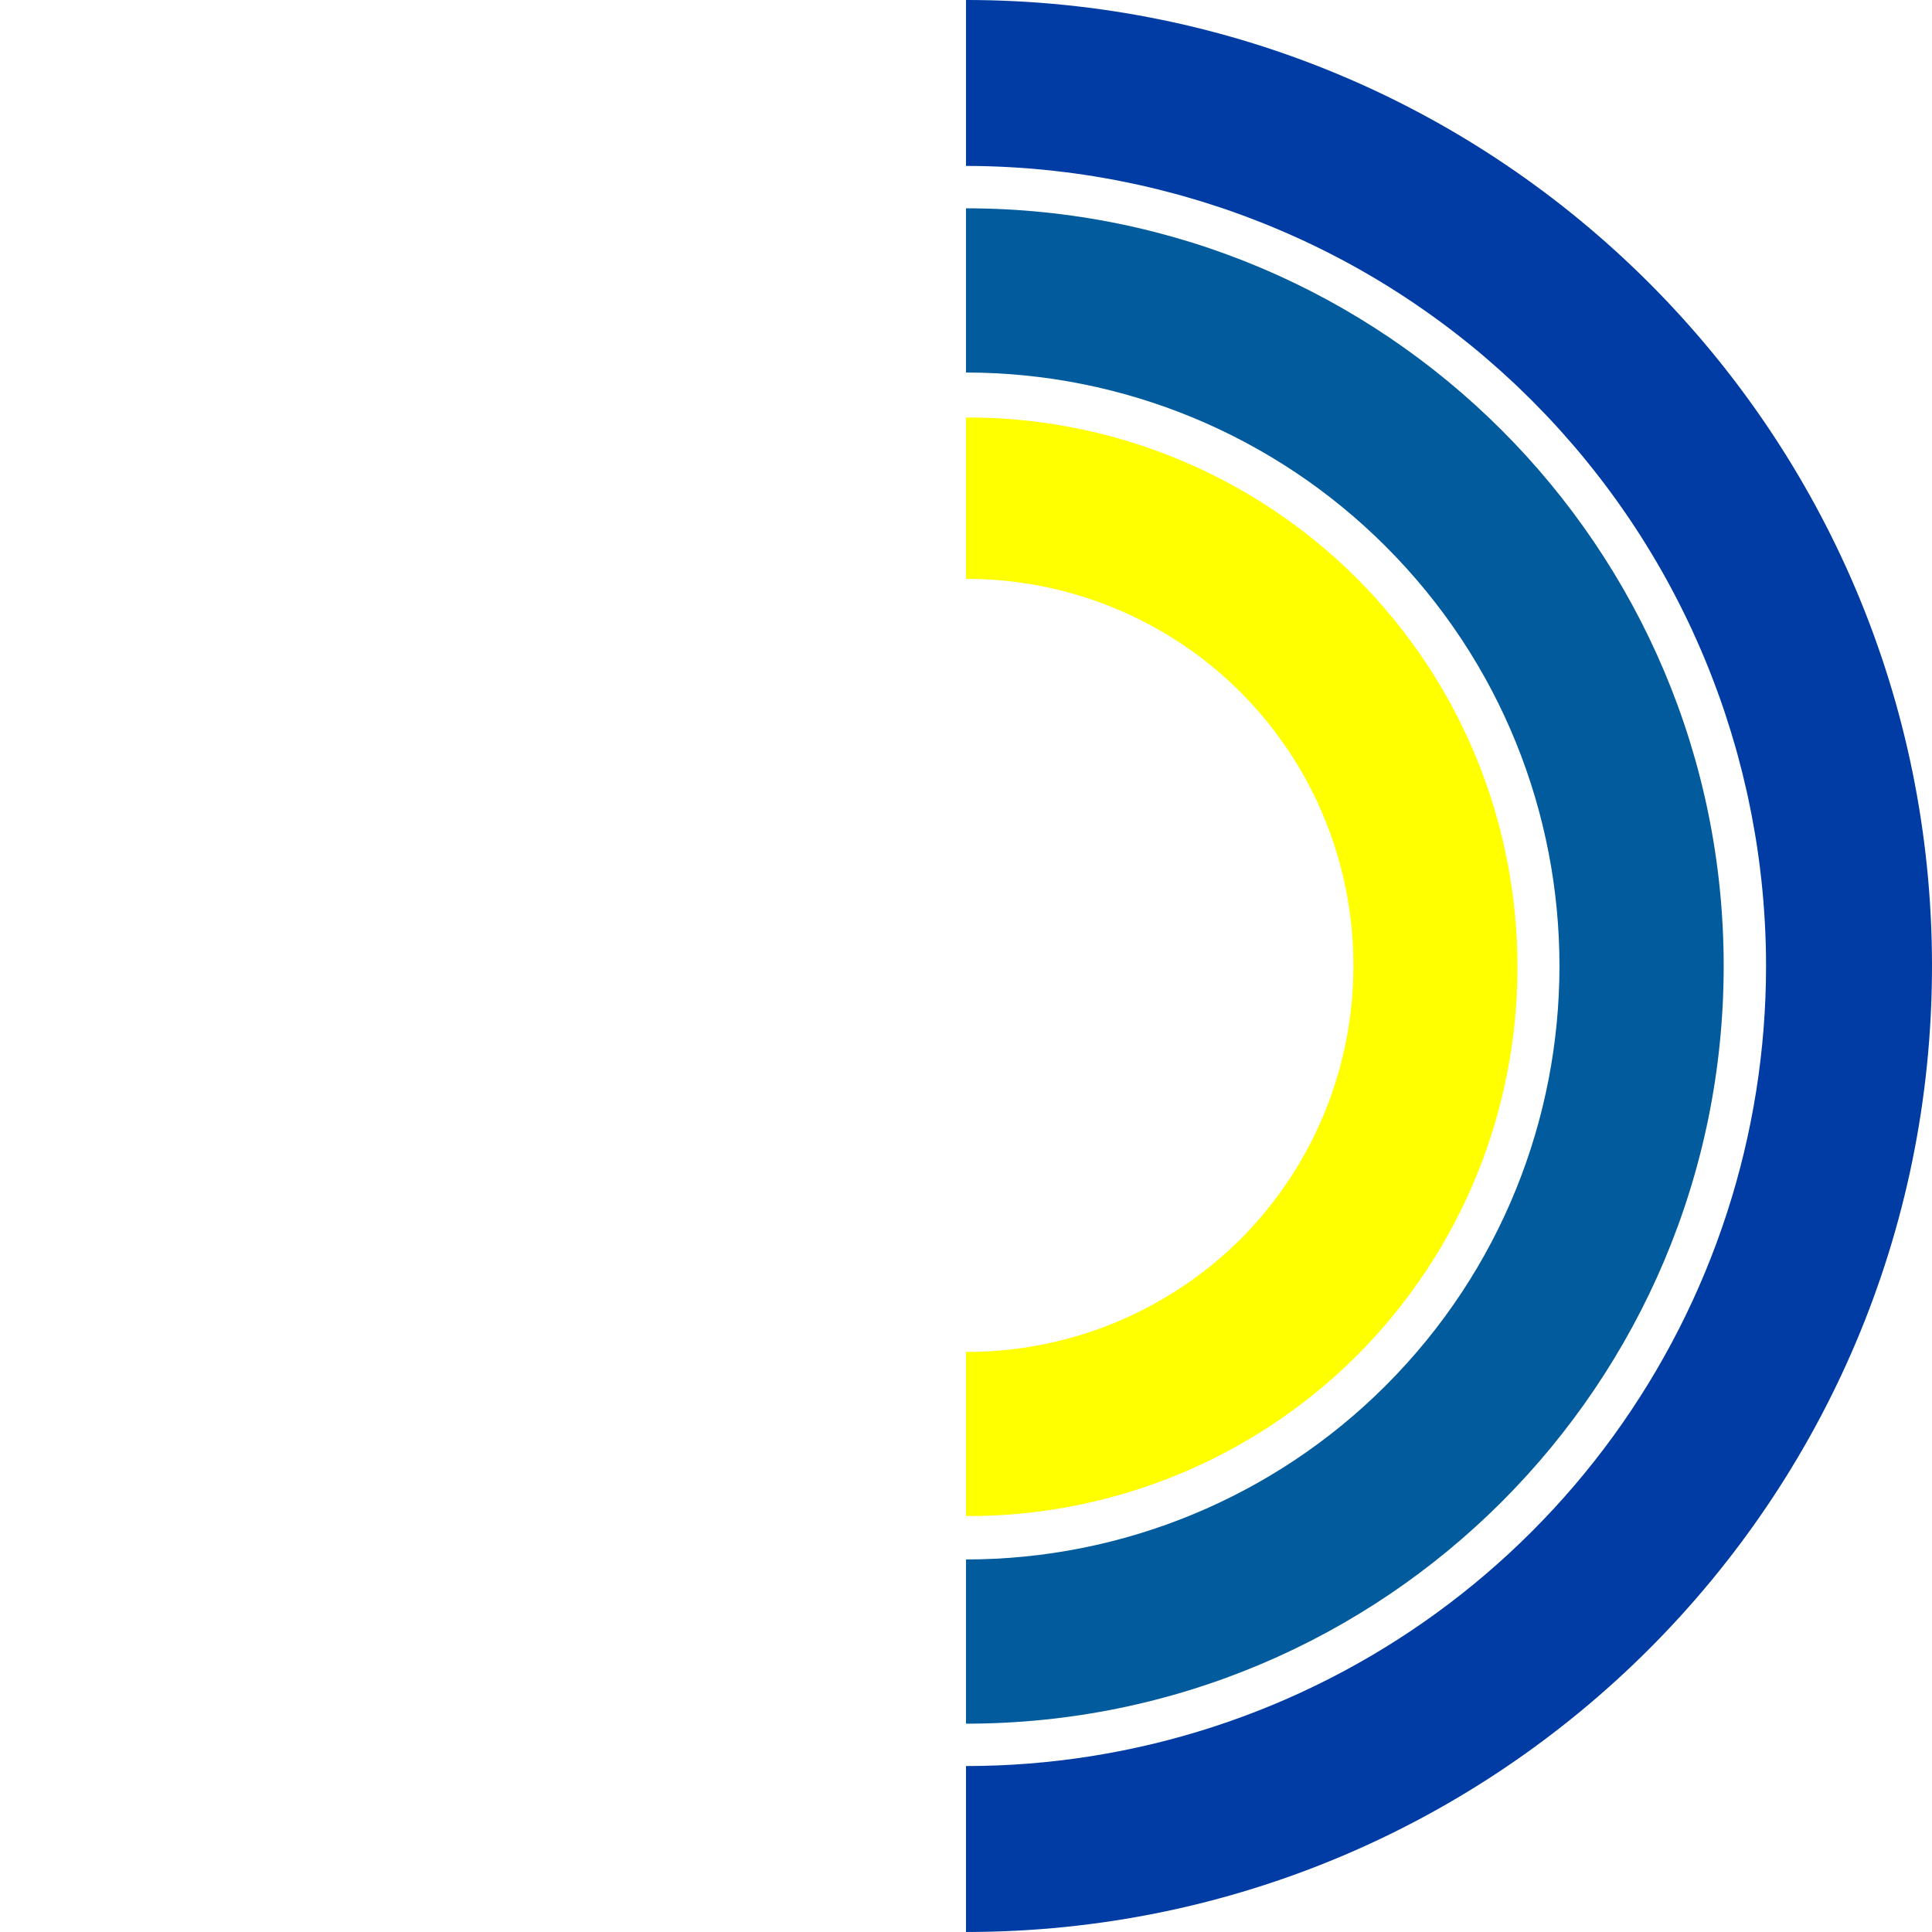
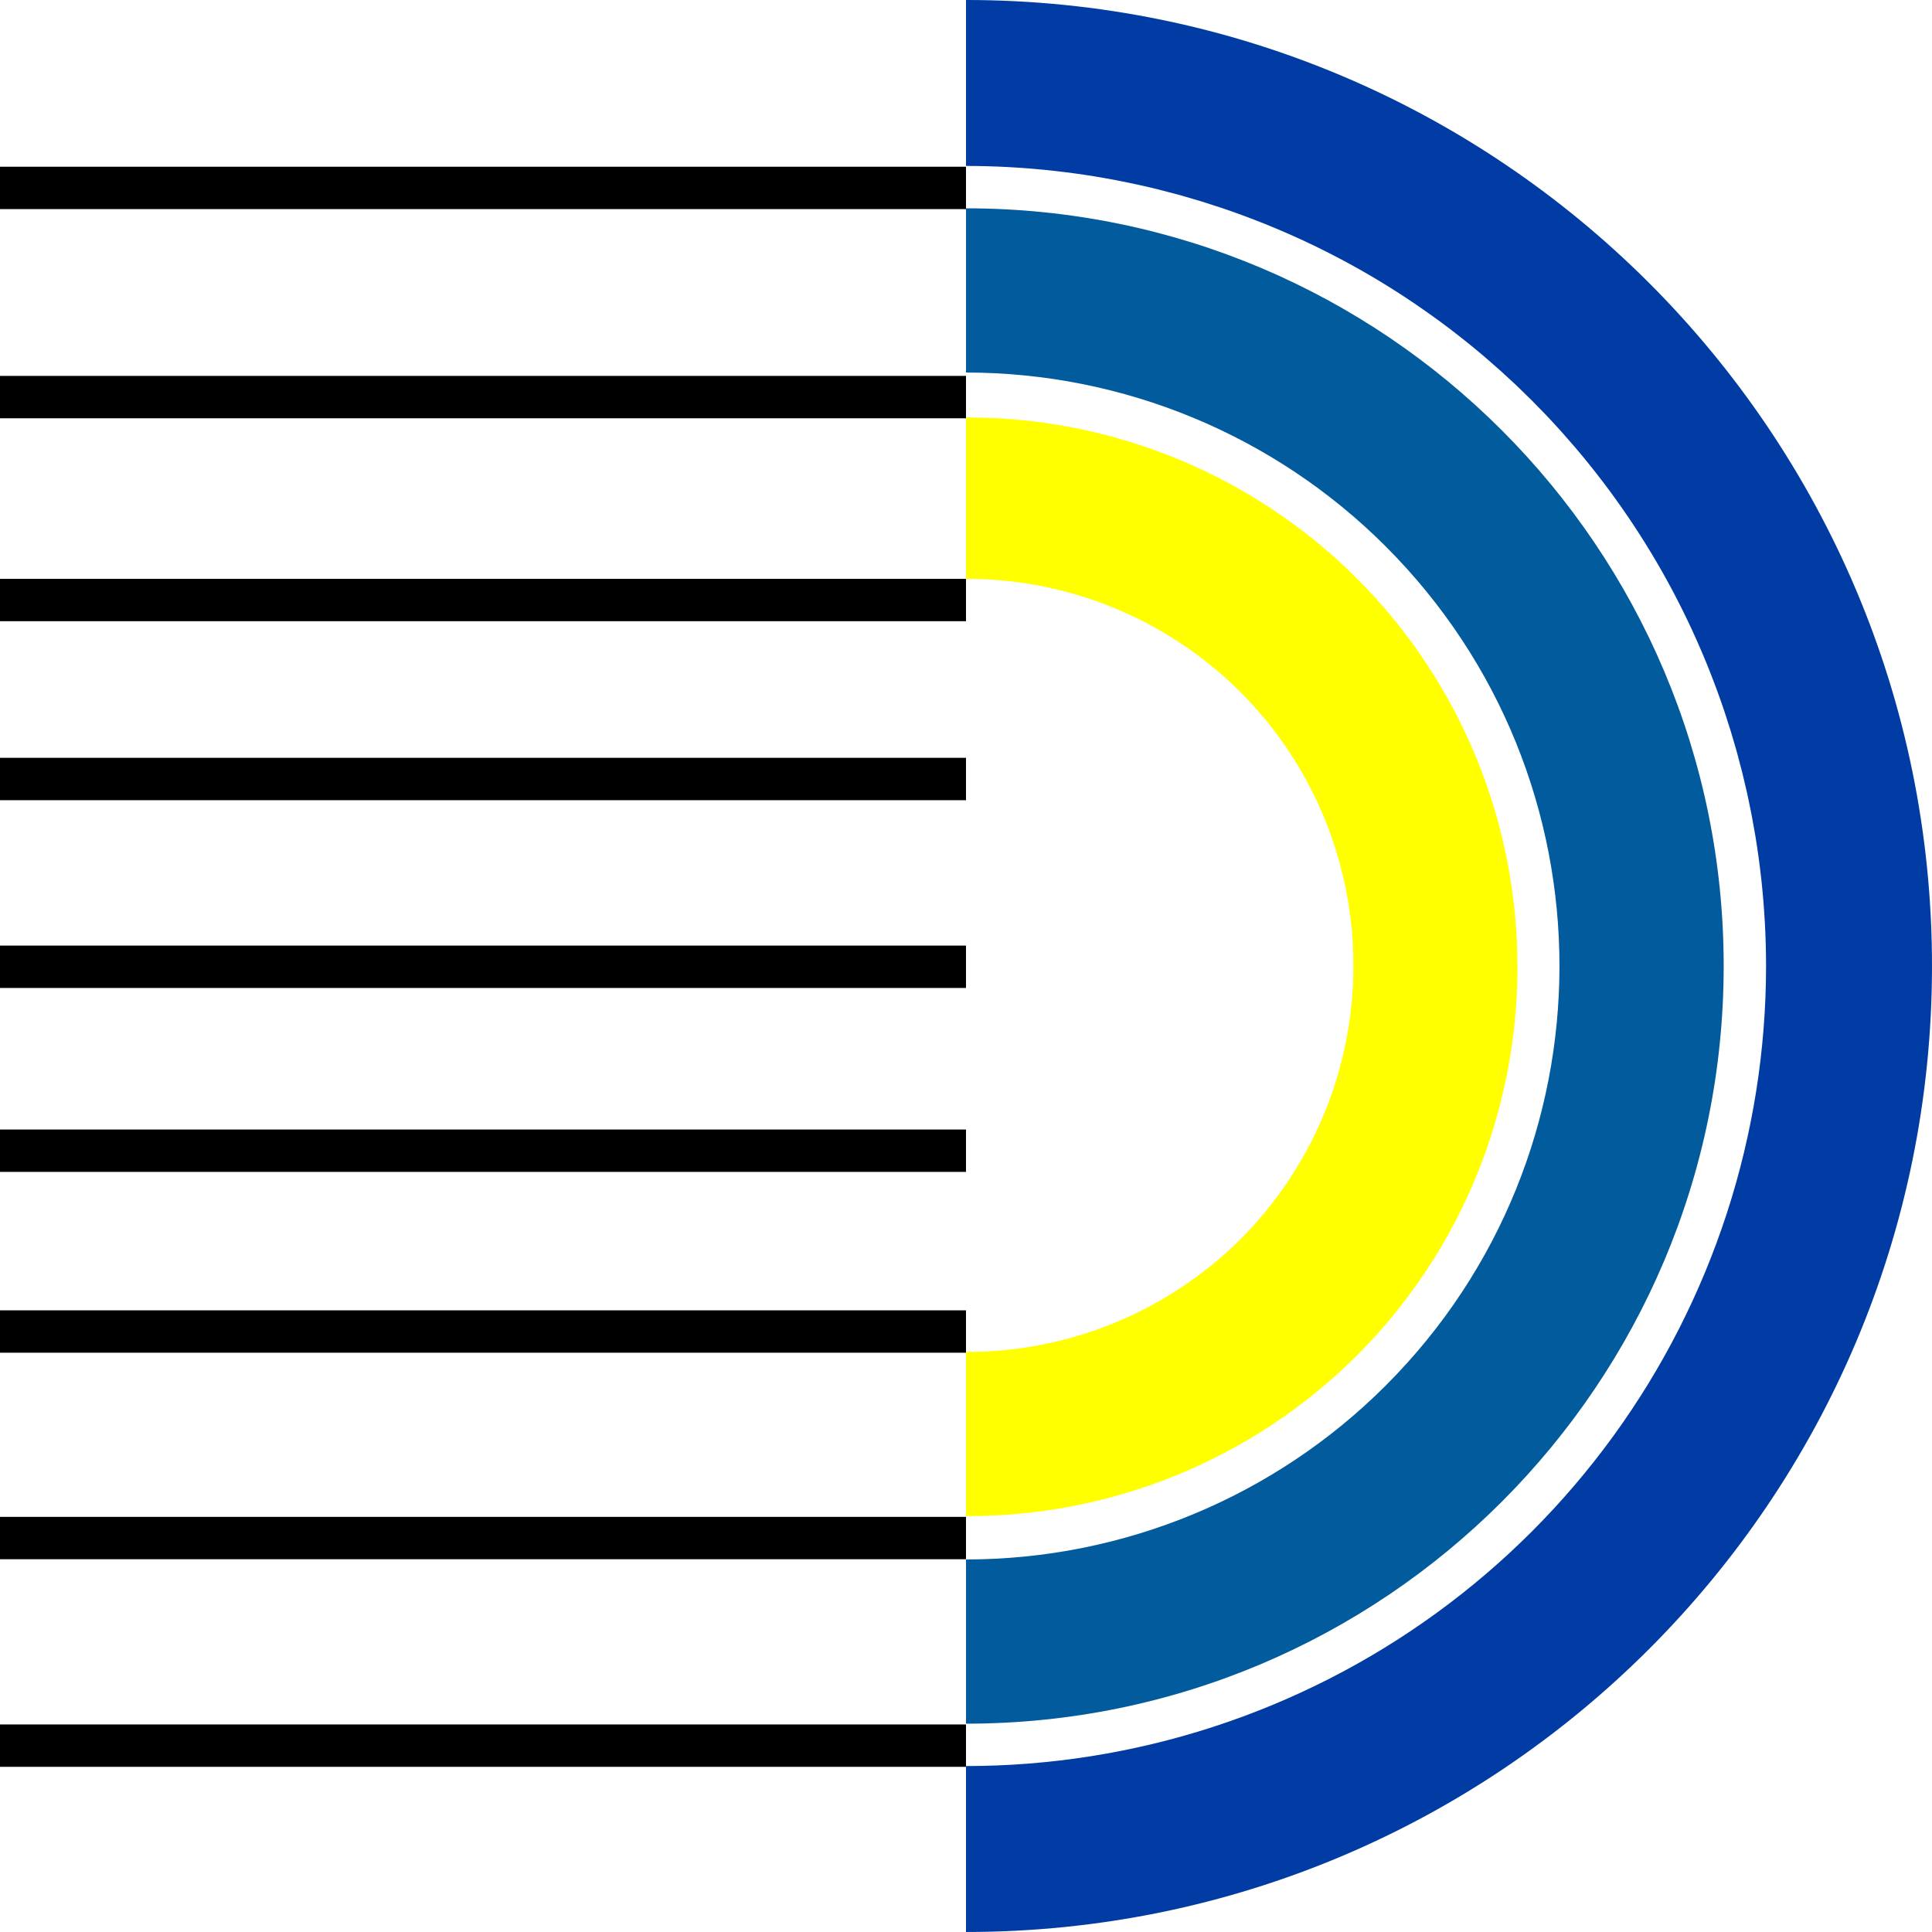
<svg xmlns="http://www.w3.org/2000/svg" xmlns:xlink="http://www.w3.org/1999/xlink" width="207.772mm" height="207.771mm" viewBox="0 0 207.772 207.771" version="1.1" id="svg5">
  <defs id="defs2">
    <linearGradient id="linearGradient7590">
      <stop style="stop-color:#e10014;stop-opacity:1;" offset="0" id="stop7586" />
      <stop style="stop-color:#fb2b77;stop-opacity:1" offset="0.851" id="stop7820" />
      <stop style="stop-color:#e10014;stop-opacity:0;" offset="1" id="stop7588" />
    </linearGradient>
    <linearGradient xlink:href="#linearGradient7590" id="linearGradient7592" x1="394.896" y1="893.432" x2="394.189" y2="-29.732" gradientUnits="userSpaceOnUse" />
  </defs>
  <g id="layer1" transform="translate(-0.5963324,-28.61583)">
    <g id="g1203">
      <path id="path589" style="fill:#003ca3;fill-opacity:1;fill-rule:evenodd;stroke-width:1.406" d="m 394.895,108.154 v 67.447 a 325.191,325.191 0 0 1 0.002,0 325.191,325.191 0 0 1 17.365,0.473 325.191,325.191 0 0 1 0.771,0.049 325.191,325.191 0 0 1 16.488,1.342 325.191,325.191 0 0 1 1.457,0.17 325.191,325.191 0 0 1 15.859,2.16 325.191,325.191 0 0 1 1.631,0.277 325.191,325.191 0 0 1 15.443,2.961 325.191,325.191 0 0 1 1.932,0.43 325.191,325.191 0 0 1 15.086,3.752 325.191,325.191 0 0 1 1.877,0.521 325.191,325.191 0 0 1 14.91,4.576 325.191,325.191 0 0 1 1.812,0.605 325.191,325.191 0 0 1 14.832,5.451 325.191,325.191 0 0 1 1.471,0.576 325.191,325.191 0 0 1 14.889,6.404 325.191,325.191 0 0 1 1.094,0.494 325.191,325.191 0 0 1 14.986,7.432 325.191,325.191 0 0 1 0.588,0.303 325.191,325.191 0 0 1 15.09,8.533 325.191,325.191 0 0 1 0.246,0.152 325.191,325.191 0 0 1 14.369,9.184 325.191,325.191 0 0 1 0.881,0.611 325.191,325.191 0 0 1 13.215,9.49 325.191,325.191 0 0 1 1.297,0.998 325.191,325.191 0 0 1 12.328,9.912 325.191,325.191 0 0 1 1.373,1.176 325.191,325.191 0 0 1 11.629,10.43 325.191,325.191 0 0 1 1.451,1.379 325.191,325.191 0 0 1 10.988,10.99 325.191,325.191 0 0 1 1.346,1.416 325.191,325.191 0 0 1 10.436,11.633 325.191,325.191 0 0 1 1.199,1.4 325.191,325.191 0 0 1 9.947,12.375 325.191,325.191 0 0 1 0.93,1.207 325.191,325.191 0 0 1 9.521,13.252 325.191,325.191 0 0 1 0.605,0.879 325.191,325.191 0 0 1 9.186,14.371 325.191,325.191 0 0 1 0.15,0.244 325.191,325.191 0 0 1 8.555,15.129 325.191,325.191 0 0 1 0.234,0.455 325.191,325.191 0 0 1 7.469,15.055 325.191,325.191 0 0 1 0.533,1.18 325.191,325.191 0 0 1 6.355,14.775 325.191,325.191 0 0 1 0.627,1.604 325.191,325.191 0 0 1 5.42,14.75 325.191,325.191 0 0 1 0.613,1.838 325.191,325.191 0 0 1 4.562,14.865 325.191,325.191 0 0 1 0.531,1.918 325.191,325.191 0 0 1 3.75,15.07 325.191,325.191 0 0 1 0.43,1.928 325.191,325.191 0 0 1 2.945,15.357 325.191,325.191 0 0 1 0.301,1.773 325.191,325.191 0 0 1 2.158,15.852 325.191,325.191 0 0 1 0.16,1.365 325.191,325.191 0 0 1 1.336,16.42 325.191,325.191 0 0 1 0.061,0.934 325.191,325.191 0 0 1 0.469,17.314 325.191,325.191 0 0 1 -3.996,50.77 325.191,325.191 0 0 1 -0.039,0.23 325.191,325.191 0 0 1 -11.834,49.293 325.191,325.191 0 0 1 -0.141,0.424 325.191,325.191 0 0 1 -19.336,46.678 325.191,325.191 0 0 1 -0.25,0.488 325.191,325.191 0 0 1 -26.342,42.984 325.191,325.191 0 0 1 -0.393,0.537 325.191,325.191 0 0 1 -32.693,38.279 325.191,325.191 0 0 1 -0.482,0.484 325.191,325.191 0 0 1 -38.293,32.701 325.191,325.191 0 0 1 -0.514,0.377 325.191,325.191 0 0 1 -42.994,26.348 325.191,325.191 0 0 1 -0.488,0.25 325.191,325.191 0 0 1 -46.682,19.338 325.191,325.191 0 0 1 -0.418,0.141 325.191,325.191 0 0 1 -49.295,11.834 325.191,325.191 0 0 1 -0.23,0.039 325.191,325.191 0 0 1 -50.77,3.996 325.191,325.191 0 0 1 -0.002,0 v 67.447 a 392.639,392.639 0 0 0 0.002,0 392.639,392.639 0 0 0 392.639,-392.639 392.639,392.639 0 0 0 -392.639,-392.639 392.639,392.639 0 0 0 -0.002,0 z" transform="scale(0.2645833)" />
      <path id="path589-7" style="fill:#003ca3;fill-opacity:0;fill-rule:evenodd;stroke-width:0.372" d="m 104.483,28.616 v 17.845 a 86.04,86.04 0 0 0 -5.3e-4,0 86.04,86.04 0 0 0 -4.595,0.125 86.04,86.04 0 0 0 -0.204,0.013 86.04,86.04 0 0 0 -4.363,0.355 86.04,86.04 0 0 0 -0.386,0.045 86.04,86.04 0 0 0 -4.196,0.572 86.04,86.04 0 0 0 -0.431,0.073 86.04,86.04 0 0 0 -4.086,0.783 86.04,86.04 0 0 0 -0.511,0.114 86.04,86.04 0 0 0 -3.991,0.993 86.04,86.04 0 0 0 -0.497,0.138 86.04,86.04 0 0 0 -3.945,1.211 86.04,86.04 0 0 0 -0.48,0.16 86.04,86.04 0 0 0 -3.924,1.442 86.04,86.04 0 0 0 -0.389,0.152 86.04,86.04 0 0 0 -3.939,1.694 86.04,86.04 0 0 0 -0.289,0.131 86.04,86.04 0 0 0 -3.965,1.966 86.04,86.04 0 0 0 -0.156,0.08 86.04,86.04 0 0 0 -3.993,2.258 86.04,86.04 0 0 0 -0.065,0.04 86.04,86.04 0 0 0 -3.802,2.43 86.04,86.04 0 0 0 -0.233,0.162 86.04,86.04 0 0 0 -3.496,2.511 86.04,86.04 0 0 0 -0.343,0.264 86.04,86.04 0 0 0 -3.262,2.623 86.04,86.04 0 0 0 -0.363,0.311 86.04,86.04 0 0 0 -3.077,2.76 86.04,86.04 0 0 0 -0.384,0.365 86.04,86.04 0 0 0 -2.907,2.908 86.04,86.04 0 0 0 -0.356,0.375 86.04,86.04 0 0 0 -2.761,3.078 86.04,86.04 0 0 0 -0.317,0.371 86.04,86.04 0 0 0 -2.632,3.274 86.04,86.04 0 0 0 -0.246,0.319 86.04,86.04 0 0 0 -2.519,3.506 86.04,86.04 0 0 0 -0.16,0.233 86.04,86.04 0 0 0 -2.43,3.802 86.04,86.04 0 0 0 -0.04,0.065 86.04,86.04 0 0 0 -2.263,4.003 86.04,86.04 0 0 0 -0.062,0.12 86.04,86.04 0 0 0 -1.976,3.983 86.04,86.04 0 0 0 -0.141,0.312 86.04,86.04 0 0 0 -1.682,3.909 86.04,86.04 0 0 0 -0.166,0.424 86.04,86.04 0 0 0 -1.434,3.903 86.04,86.04 0 0 0 -0.162,0.486 86.04,86.04 0 0 0 -1.207,3.933 86.04,86.04 0 0 0 -0.141,0.507 86.04,86.04 0 0 0 -0.992,3.987 86.04,86.04 0 0 0 -0.114,0.51 86.04,86.04 0 0 0 -0.779,4.063 86.04,86.04 0 0 0 -0.08,0.469 86.04,86.04 0 0 0 -0.571,4.194 86.04,86.04 0 0 0 -0.042,0.361 86.04,86.04 0 0 0 -0.353,4.344 86.04,86.04 0 0 0 -0.016,0.247 86.04,86.04 0 0 0 -0.124,4.581 86.04,86.04 0 0 0 1.057,13.433 86.04,86.04 0 0 0 0.01,0.061 86.04,86.04 0 0 0 3.131,13.042 86.04,86.04 0 0 0 0.037,0.112 86.04,86.04 0 0 0 5.116,12.35 86.04,86.04 0 0 0 0.066,0.129 86.04,86.04 0 0 0 6.97,11.373 86.04,86.04 0 0 0 0.104,0.142 86.04,86.04 0 0 0 8.65,10.128 86.04,86.04 0 0 0 0.128,0.128 86.04,86.04 0 0 0 10.132,8.652 86.04,86.04 0 0 0 0.136,0.1 86.04,86.04 0 0 0 11.376,6.971 86.04,86.04 0 0 0 0.129,0.066 86.04,86.04 0 0 0 12.351,5.116 86.04,86.04 0 0 0 0.111,0.037 86.04,86.04 0 0 0 13.043,3.131 86.04,86.04 0 0 0 0.061,0.01 86.04,86.04 0 0 0 13.433,1.057 86.04,86.04 0 0 0 5.3e-4,0 v 17.845 a 103.886,103.886 0 0 1 -5.3e-4,0 A 103.886,103.886 0 0 1 0.596,132.501 103.886,103.886 0 0 1 104.482,28.616 a 103.886,103.886 0 0 1 5.3e-4,0 z" />
    </g>
    <g id="g1016">
      <path id="path589-7-5-0" style="fill:#025b9c;fill-rule:evenodd;stroke-width:1.103" d="m 394.896,192.826 v 66.748 a 241.218,241.218 0 0 1 170.566,70.652 241.218,241.218 0 0 1 0,341.133 241.218,241.218 0 0 1 -170.566,70.652 v 66.748 A 307.966,307.966 0 0 0 702.861,500.793 307.966,307.966 0 0 0 394.896,192.826 Z" transform="scale(0.2645833)" />
      <path id="path589-7-5-0-4" style="fill:#025b9c;fill-rule:evenodd;stroke-width:0.292;fill-opacity:0" d="m 104.483,51.103 v 17.66 a -63.822,63.822 0 0 0 -45.129,18.693 -63.822,63.822 0 0 0 0,90.258 -63.822,63.822 0 0 0 45.129,18.693 v 17.66 A -81.483,81.483 0 0 1 23,132.586 -81.483,81.483 0 0 1 104.483,51.103 Z" />
    </g>
    <g id="g18">
      <path id="path589-7-5-0-0-4" style="fill:#ffff00;fill-rule:evenodd;stroke-width:0.801" d="m 394.895,277.85 v 65.576 a 157.606,157.606 0 0 1 111.305,45.781 157.606,157.606 0 0 1 0,222.889 157.606,157.606 0 0 1 -111.305,45.562 v 66.715 a 223.748,223.748 0 0 0 158.615,-64.965 223.748,223.748 0 0 0 0,-316.428 223.748,223.748 0 0 0 -158.615,-65.131 z" transform="scale(0.2645833)" />
      <path id="path14" style="fill:#ffff00;fill-rule:evenodd;stroke-width:0.212;fill-opacity:0" d="m 104.483,73.43 v 17.35 a -41.7,41.7 0 0 0 -29.449,12.113 -41.7,41.7 0 0 0 0,58.973 -41.7,41.7 0 0 0 29.449,12.055 v 17.652 a -59.2,59.2 0 0 1 -41.967,-17.189 -59.2,59.2 0 0 1 0,-83.722 -59.2,59.2 0 0 1 41.967,-17.233 z" />
    </g>
+     <g id="g3533" transform="translate(-103.8867,0.08431876)">
+       <rect style="fill:#000000;fill-opacity:1;stroke-width:0.361" id="rect1954" width="103.886" height="4.557" x="104.483" y="213.984" />
+       <rect style="fill:#000000;fill-opacity:1;stroke-width:0.361" id="rect1954-1" width="103.886" height="4.557" x="104.483" y="191.658" />
+       <rect style="fill:#000000;fill-opacity:1;stroke-width:0.361" id="rect1954-6" width="103.886" height="4.557" x="104.483" y="169.448" />
+       <rect style="fill:#000000;fill-opacity:1;stroke-width:0.361" id="rect1954-3" width="103.886" height="4.557" x="104.483" y="46.461" />
+       <rect style="fill:#000000;fill-opacity:1;stroke-width:0.361" id="rect1954-39" width="103.886" height="4.557" x="104.483" y="68.957" />
+       <rect style="fill:#000000;fill-opacity:1;stroke-width:0.361" id="rect1954-67" width="103.886" height="4.557" x="104.483" y="90.78" />
+       <rect style="fill:#000000;fill-opacity:1;stroke-width:0.361" id="rect1954-9" width="103.886" height="4.557" x="104.483" y="110.029" />
+       <rect style="fill:#000000;fill-opacity:1;stroke-width:0.361" id="rect1954-5" width="103.886" height="4.557" x="104.483" y="150.003" />
+       <rect style="fill:#000000;fill-opacity:1;stroke-width:0.361" id="rect1954-52" width="103.886" height="4.557" x="104.483" y="130.223" />
+     </g>
  </g>
</svg>
